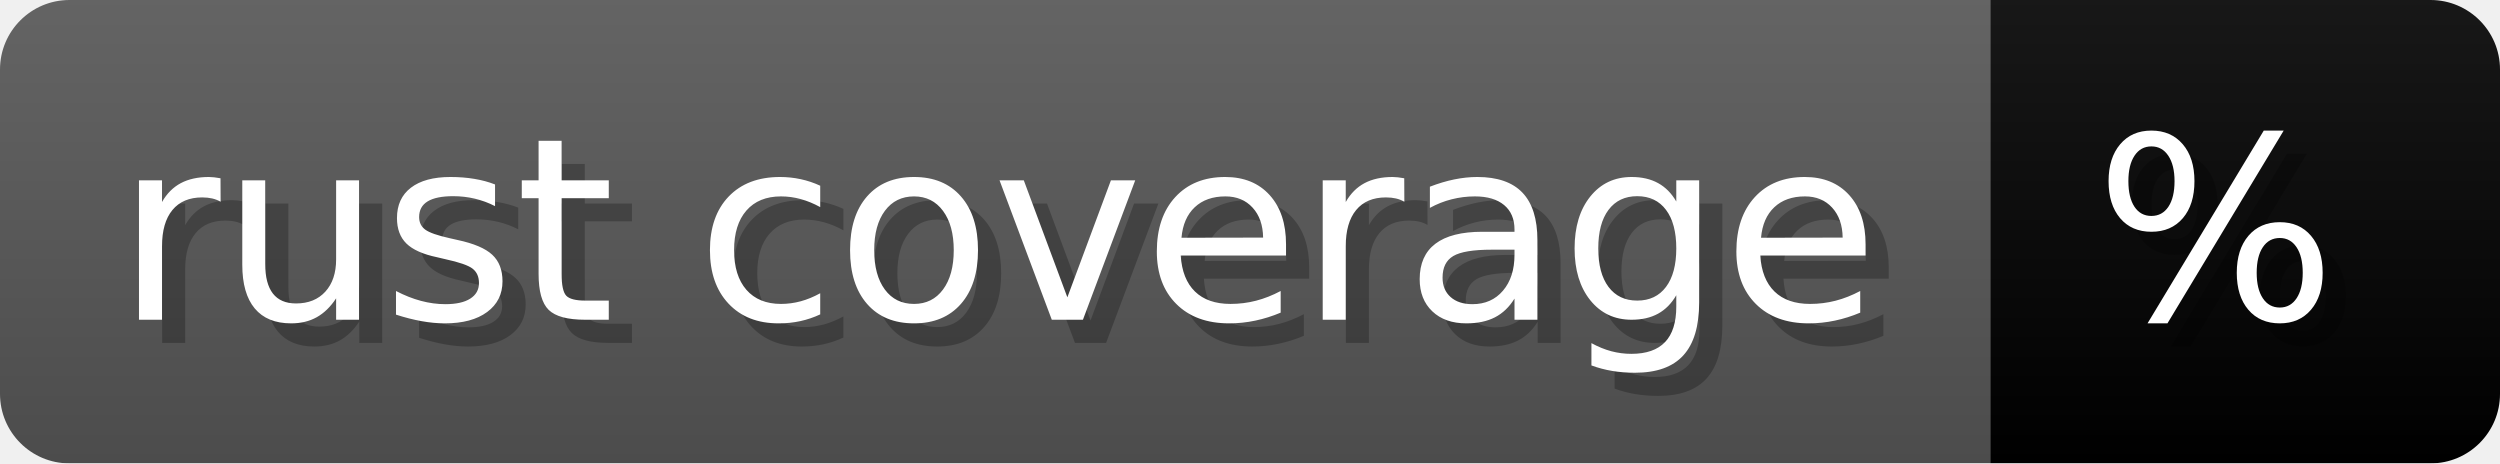
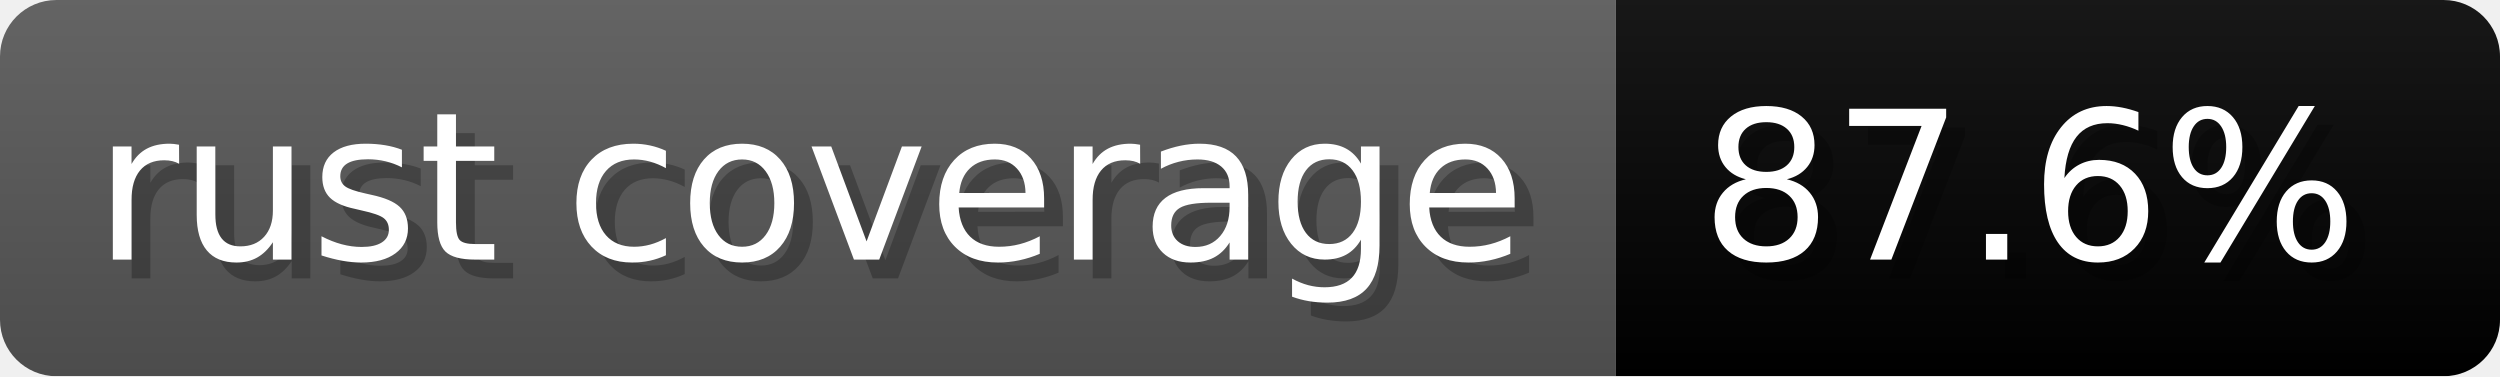
- <svg xmlns="http://www.w3.org/2000/svg" width="107.9" height="20" viewBox="0 0 1079 200" role="img" aria-label="rust coverage: %">
+ <svg xmlns="http://www.w3.org/2000/svg" width="132.9" height="20" viewBox="0 0 1329 200" role="img" aria-label="rust coverage: 87.6%">
  <linearGradient id="a" x2="0" y2="100%">
    <stop offset="0" stop-opacity=".1" stop-color="#EEE" />
    <stop offset="1" stop-opacity=".1" />
  </linearGradient>
  <mask id="m">
-     <rect width="1079" height="200" rx="30" fill="#FFF" />
+     <rect width="1329" height="200" rx="30" fill="#FFF" />
  </mask>
  <g mask="url(#m)">
    <rect width="859" height="200" fill="#555" />
-     <rect width="220" height="200" fill="#" x="859" />
-     <rect width="1079" height="200" fill="url(#a)" />
+     <rect width="470" height="200" fill="#yellowgreen" x="859" />
+     <rect width="1329" height="200" fill="url(#a)" />
  </g>
  <g aria-hidden="true" fill="#fff" text-anchor="start" font-family="Verdana,DejaVu Sans,sans-serif" font-size="110">
    <text x="60" y="148" textLength="759" fill="#000" opacity="0.25">rust coverage</text>
    <text x="50" y="138" textLength="759">rust coverage</text>
-     <text x="914" y="148" textLength="120" fill="#000" opacity="0.25">%</text>
-     <text x="904" y="138" textLength="120">%</text>
+     <text x="914" y="148" textLength="370" fill="#000" opacity="0.25">87.6%</text>
+     <text x="904" y="138" textLength="370">87.6%</text>
  </g>
</svg>
